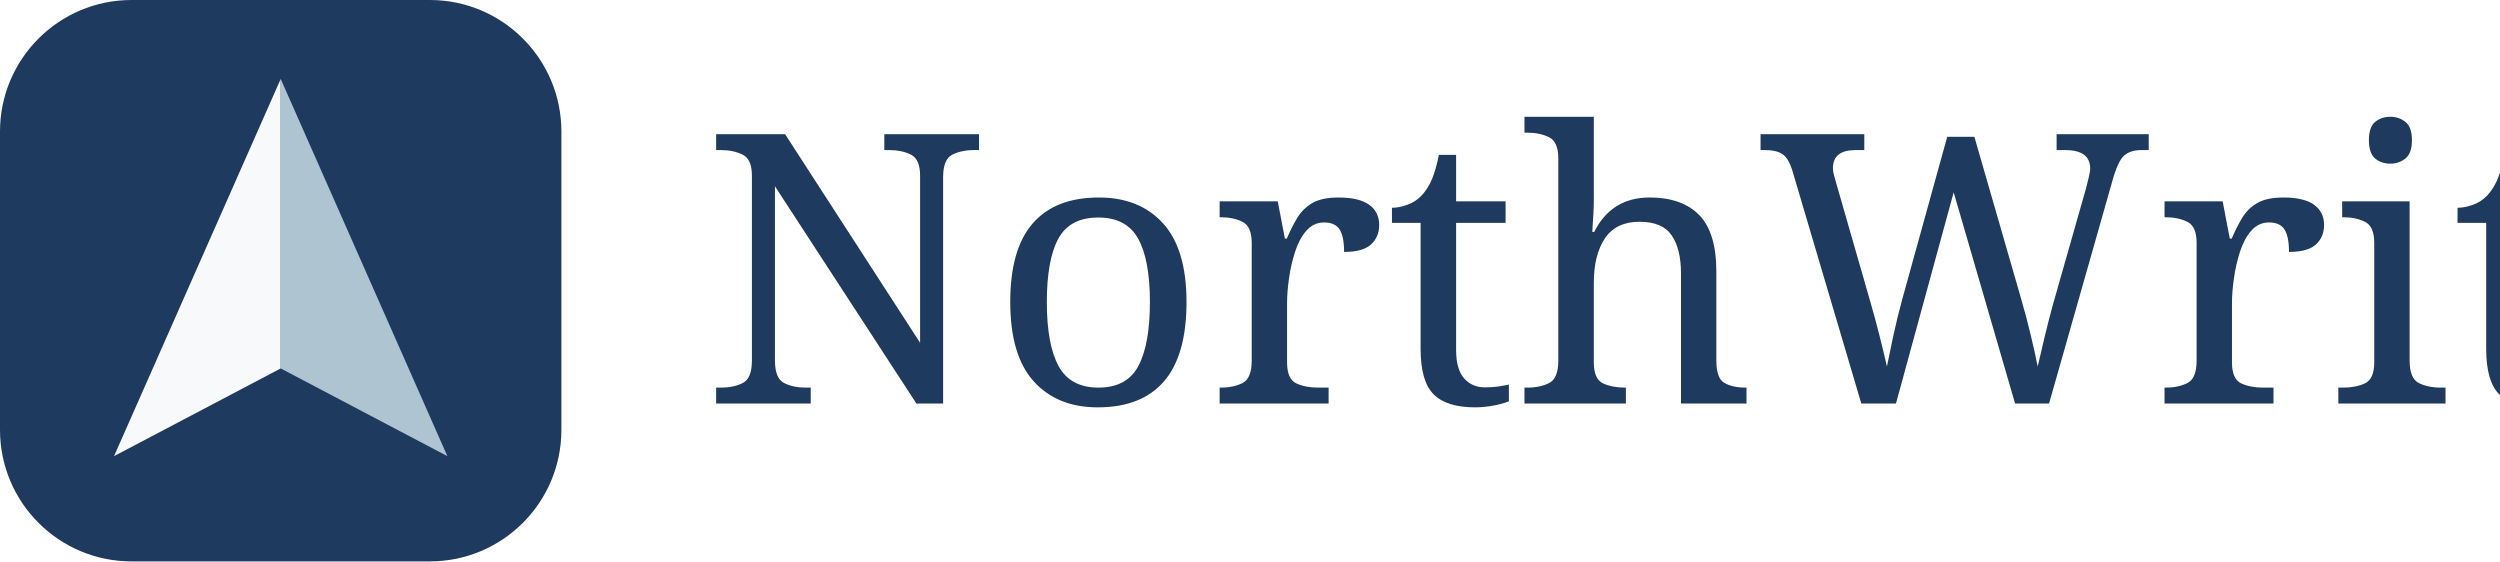
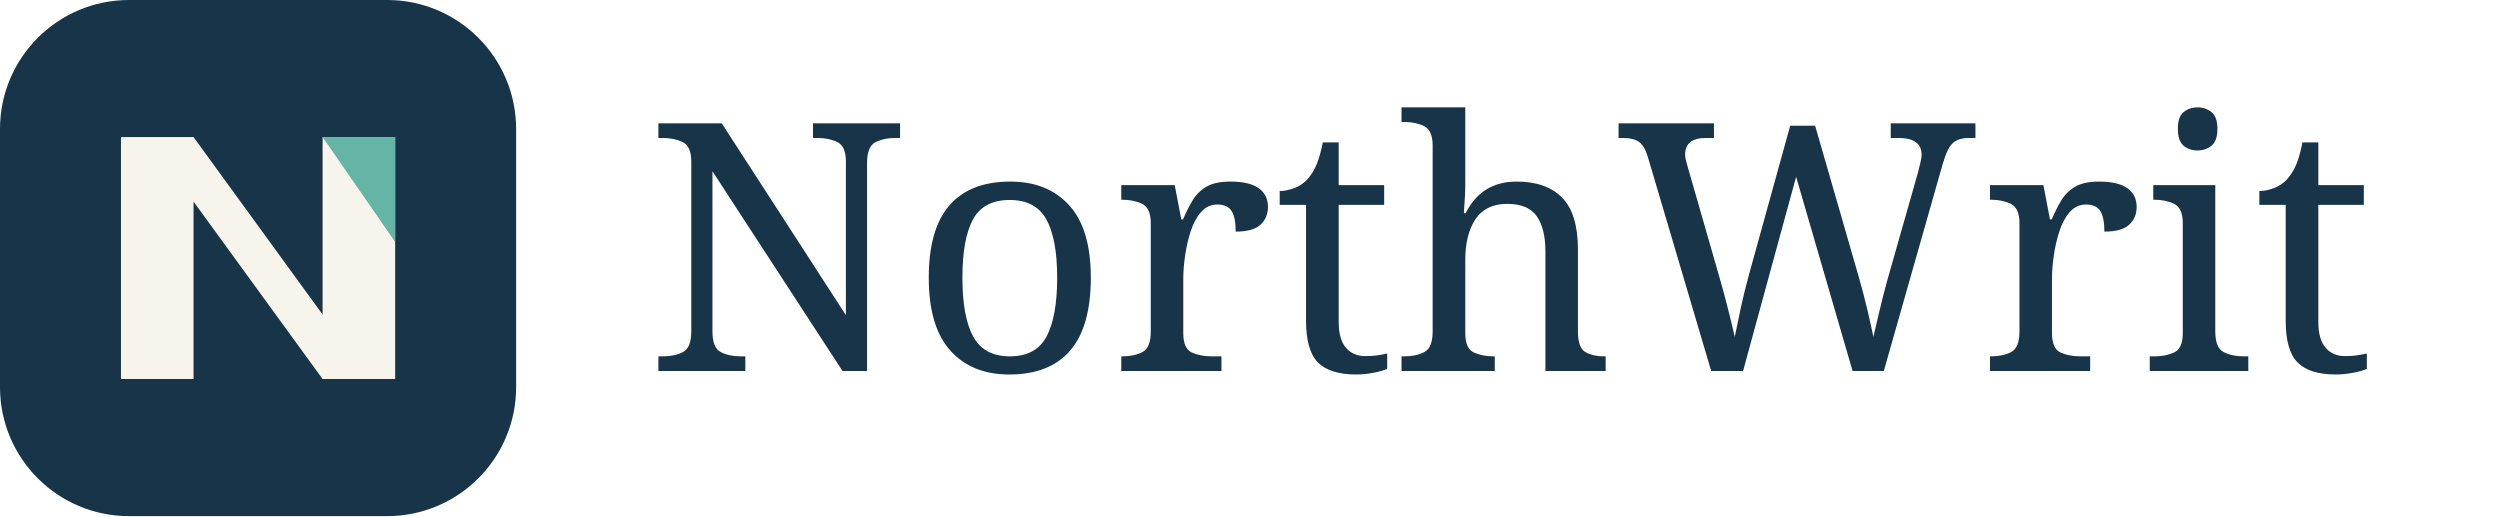
- <svg xmlns="http://www.w3.org/2000/svg" viewBox="0 0 285 64" role="img" aria-label="NorthWrit">
-   <rect width="64" height="64" rx="15" fill="#1F3A5F" />
-   <polygon points="32,9 13,52 32,42" fill="#F8F9FA" />
-   <polygon points="32,9 32,42 51,52" fill="#AEC4D1" />
-   <text x="80" y="46" font-family="Georgia,serif" font-size="43" fill="#1F3A5F">NorthWrit</text>
+ <svg xmlns="http://www.w3.org/2000/svg" viewBox="0 0 310 64" role="img" aria-label="NorthWrit">
+   <rect width="64" height="64" rx="16" fill="#173449" />
+   <path d="M15 47V17h9l16 22V17h9v30h-9L24 25v22Z" fill="#F7F4EC" />
+   <path d="M40 17h9v13l-9-13Z" fill="#64B5A6" />
+   <text x="80" y="46" font-family="Georgia,serif" font-size="43" fill="#173449">NorthWrit</text>
</svg>
